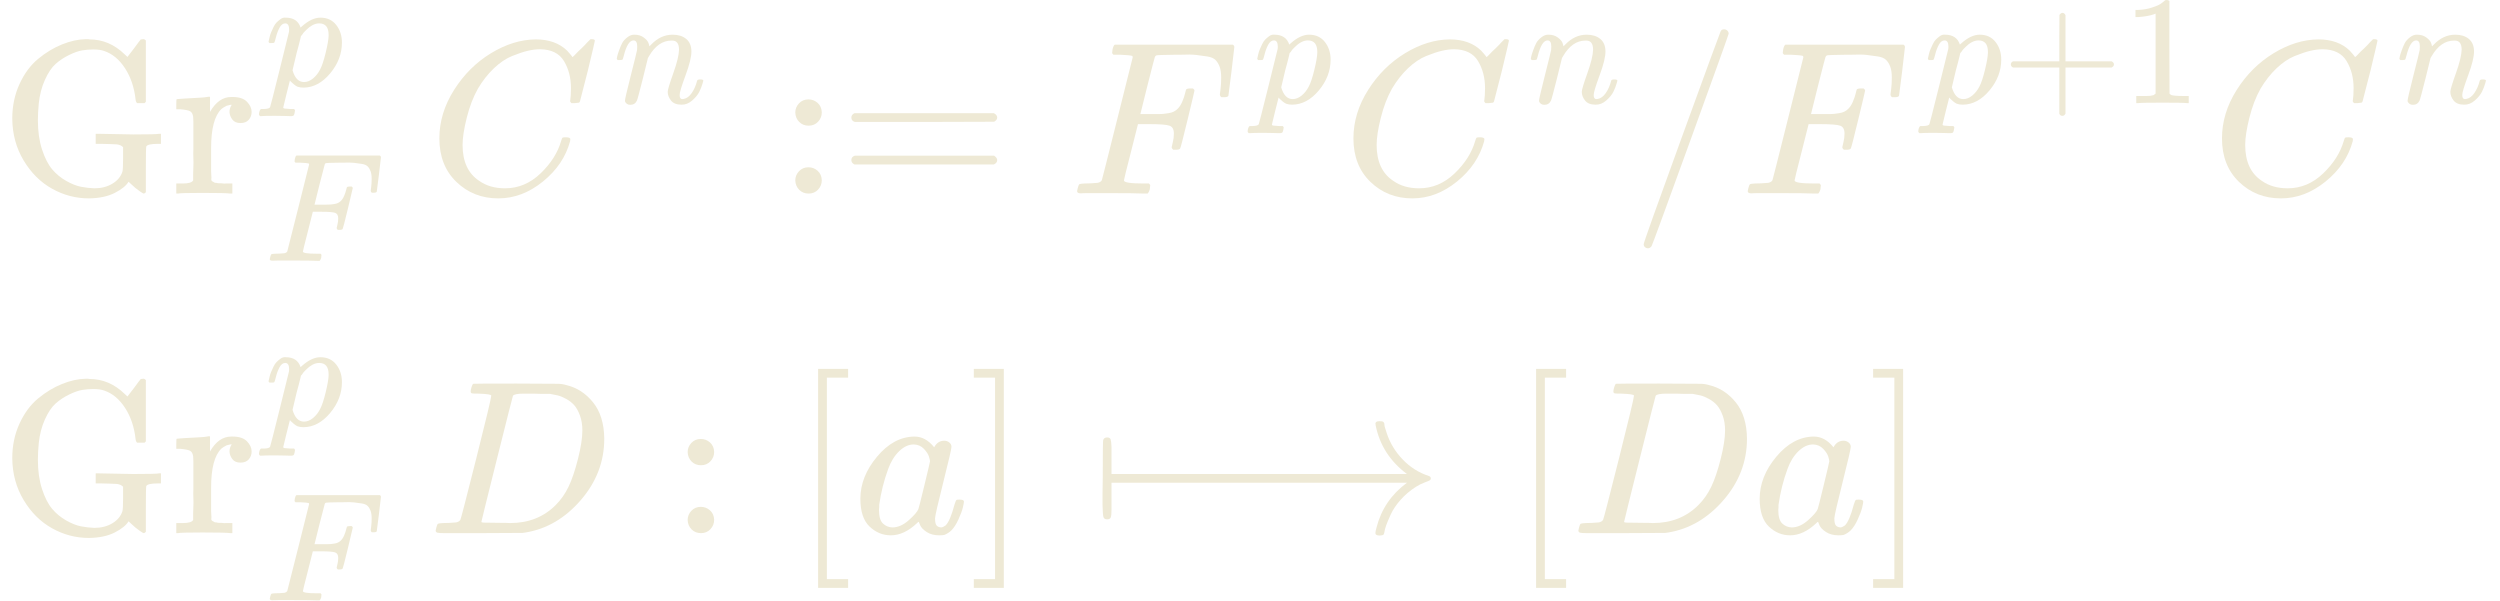
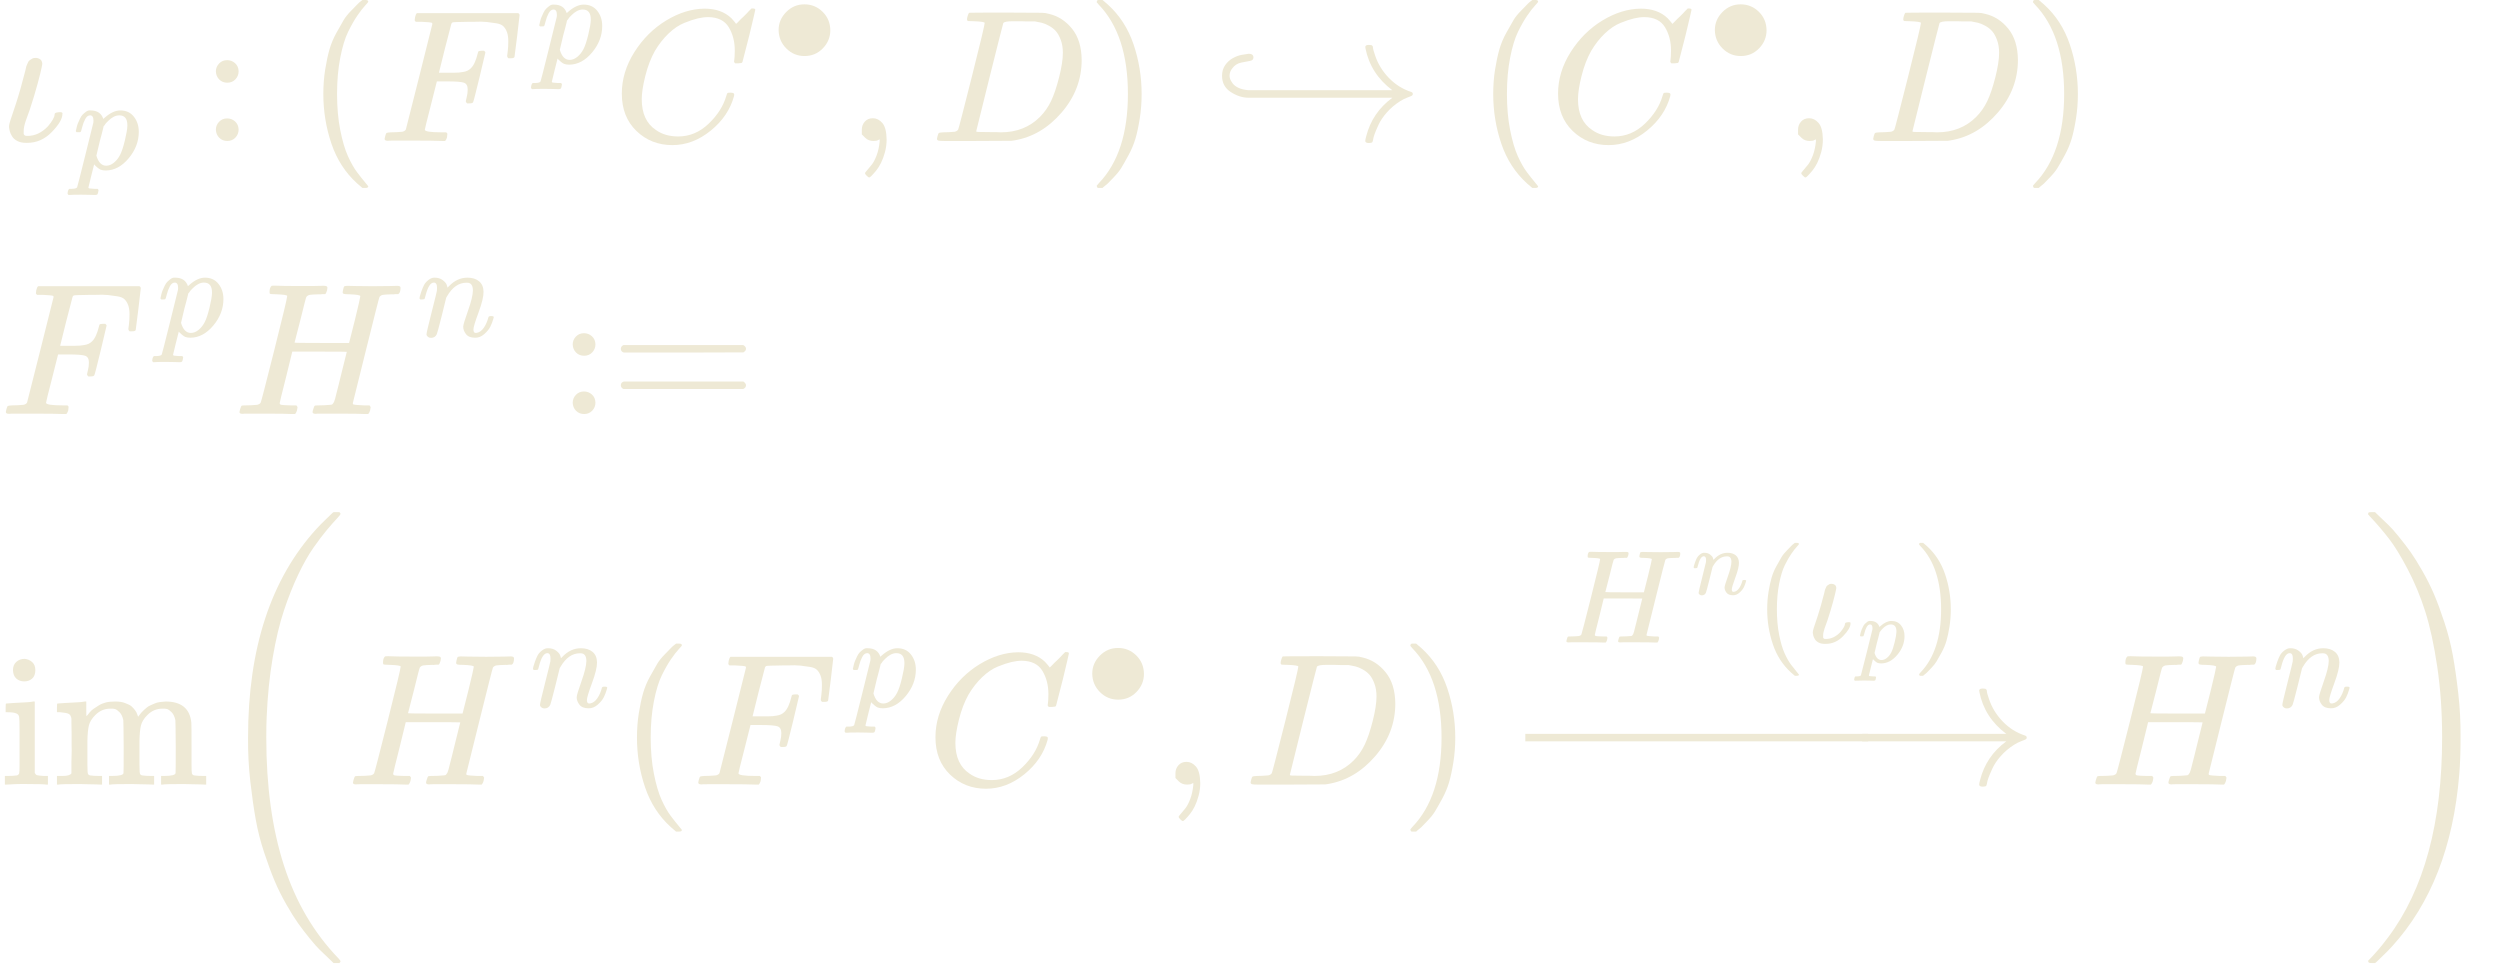
- <svg xmlns="http://www.w3.org/2000/svg" width="273.984" height="65.803" viewBox="0 0 11416 2741.8">
-   <svg x="0" y="0" width="11416" height="1191.2" viewBox="0 -883.9 11416 1191.2">
+ <svg xmlns="http://www.w3.org/2000/svg" width="319.212" height="122.969" viewBox="0 0 13300.5 5123.7">
+   <svg x="0" y="0" width="11149.7" height="1037.2" viewBox="0 -750 11149.7 1037.2">
    <g stroke="#eee9d5" fill="#eee9d5" stroke-width="0" transform="scale(1,-1)">
      <g data-mml-node="math">
-         <g data-mml-node="msubsup">
-           <g data-mml-node="mi">
-             <path data-c="47" d="M56 342Q56 428 89 500T174 615T283 681T391 705Q394 705 400 705T408 704Q499 704 569 636L582 624L612 663Q639 700 643 704Q644 704 647 704T653 705H657Q660 705 666 699V419L660 413H626Q620 419 619 430Q610 512 571 572T476 651Q457 658 426 658Q401 658 376 654T316 633T254 592T205 519T177 411Q173 369 173 335Q173 259 192 201T238 111T302 58T370 31T431 24Q478 24 513 45T559 100Q562 110 562 160V212Q561 213 557 216T551 220T542 223T526 225T502 226T463 227H437V273H449L609 270Q715 270 727 273H735V227H721Q674 227 668 215Q666 211 666 108V6Q660 0 657 0Q653 0 639 10Q617 25 600 42L587 54Q571 27 524 3T406 -22Q317 -22 238 22T108 151T56 342Z" />
-             <path data-c="72" d="M36 46H50Q89 46 97 60V68Q97 77 97 91T98 122T98 161T98 203Q98 234 98 269T98 328L97 351Q94 370 83 376T38 385H20V408Q20 431 22 431L32 432Q42 433 60 434T96 436Q112 437 131 438T160 441T171 442H174V373Q213 441 271 441H277Q322 441 343 419T364 373Q364 352 351 337T313 322Q288 322 276 338T263 372Q263 381 265 388T270 400T273 405Q271 407 250 401Q234 393 226 386Q179 341 179 207V154Q179 141 179 127T179 101T180 81T180 66V61Q181 59 183 57T188 54T193 51T200 49T207 48T216 47T225 47T235 46T245 46H276V0H267Q249 3 140 3Q37 3 28 0H20V46H36Z" transform="translate(785,0)" />
-           </g>
-           <g data-mml-node="mi" transform="translate(1210,490.8) scale(0.707)">
+         <g data-mml-node="msub">
+           <g data-mml-node="mi">
+             <path data-c="1D704" d="M139 -10Q111 -10 92 0T64 25T52 52T48 74Q48 89 55 109T85 199T135 375L137 384Q139 394 140 397T145 409T151 422T160 431T173 439T190 442Q202 442 213 435T225 410Q225 404 214 358T181 238T137 107Q126 74 126 54Q126 43 126 39T130 31T142 27H147Q206 27 255 78Q272 98 281 114T290 138T295 149T313 153Q321 153 324 153T329 152T332 149T332 143Q332 106 276 48T145 -10H139Z" />
+           </g>
+           <g data-mml-node="mi" transform="translate(387,-150) scale(0.707)">
            <path data-c="1D45D" d="M23 287Q24 290 25 295T30 317T40 348T55 381T75 411T101 433T134 442Q209 442 230 378L240 387Q302 442 358 442Q423 442 460 395T497 281Q497 173 421 82T249 -10Q227 -10 210 -4Q199 1 187 11T168 28L161 36Q160 35 139 -51T118 -138Q118 -144 126 -145T163 -148H188Q194 -155 194 -157T191 -175Q188 -187 185 -190T172 -194Q170 -194 161 -194T127 -193T65 -192Q-5 -192 -24 -194H-32Q-39 -187 -39 -183Q-37 -156 -26 -148H-6Q28 -147 33 -136Q36 -130 94 103T155 350Q156 355 156 364Q156 405 131 405Q109 405 94 377T71 316T59 280Q57 278 43 278H29Q23 284 23 287ZM178 102Q200 26 252 26Q282 26 310 49T356 107Q374 141 392 215T411 325V331Q411 405 350 405Q339 405 328 402T306 393T286 380T269 365T254 350T243 336T235 326L232 322Q232 321 229 308T218 264T204 212Q178 106 178 102Z" />
          </g>
-           <g data-mml-node="mi" transform="translate(1210,-307.2) scale(0.707)">
-             <path data-c="1D439" d="M48 1Q31 1 31 11Q31 13 34 25Q38 41 42 43T65 46Q92 46 125 49Q139 52 144 61Q146 66 215 342T285 622Q285 629 281 629Q273 632 228 634H197Q191 640 191 642T193 659Q197 676 203 680H742Q749 676 749 669Q749 664 736 557T722 447Q720 440 702 440H690Q683 445 683 453Q683 454 686 477T689 530Q689 560 682 579T663 610T626 626T575 633T503 634H480Q398 633 393 631Q388 629 386 623Q385 622 352 492L320 363H375Q378 363 398 363T426 364T448 367T472 374T489 386Q502 398 511 419T524 457T529 475Q532 480 548 480H560Q567 475 567 470Q567 467 536 339T502 207Q500 200 482 200H470Q463 206 463 212Q463 215 468 234T473 274Q473 303 453 310T364 317H309L277 190Q245 66 245 60Q245 46 334 46H359Q365 40 365 39T363 19Q359 6 353 0H336Q295 2 185 2Q120 2 86 2T48 1Z" />
-           </g>
-         </g>
-         <g data-mml-node="msup" transform="translate(1956.3,0)">
-           <g data-mml-node="mi">
-             <path data-c="1D436" d="M50 252Q50 367 117 473T286 641T490 704Q580 704 633 653Q642 643 648 636T656 626L657 623Q660 623 684 649Q691 655 699 663T715 679T725 690L740 705H746Q760 705 760 698Q760 694 728 561Q692 422 692 421Q690 416 687 415T669 413H653Q647 419 647 422Q647 423 648 429T650 449T651 481Q651 552 619 605T510 659Q484 659 454 652T382 628T299 572T226 479Q194 422 175 346T156 222Q156 108 232 58Q280 24 350 24Q441 24 512 92T606 240Q610 253 612 255T628 257Q648 257 648 248Q648 243 647 239Q618 132 523 55T319 -22Q206 -22 128 53T50 252Z" />
-           </g>
-           <g data-mml-node="mi" transform="translate(845.3,413) scale(0.707)">
-             <path data-c="1D45B" d="M21 287Q22 293 24 303T36 341T56 388T89 425T135 442Q171 442 195 424T225 390T231 369Q231 367 232 367L243 378Q304 442 382 442Q436 442 469 415T503 336T465 179T427 52Q427 26 444 26Q450 26 453 27Q482 32 505 65T540 145Q542 153 560 153Q580 153 580 145Q580 144 576 130Q568 101 554 73T508 17T439 -10Q392 -10 371 17T350 73Q350 92 386 193T423 345Q423 404 379 404H374Q288 404 229 303L222 291L189 157Q156 26 151 16Q138 -11 108 -11Q95 -11 87 -5T76 7T74 17Q74 30 112 180T152 343Q153 348 153 366Q153 405 129 405Q91 405 66 305Q60 285 60 284Q58 278 41 278H27Q21 284 21 287Z" />
-           </g>
-         </g>
-         <g data-mml-node="mo" transform="translate(3553.6,0)">
-           <g data-mml-node="text">
-             <path data-c="3A" d="M78 370Q78 394 95 412T138 430Q162 430 180 414T199 371Q199 346 182 328T139 310T96 327T78 370ZM78 60Q78 84 95 102T138 120Q162 120 180 104T199 61Q199 36 182 18T139 0T96 17T78 60Z" />
-           </g>
-           <g data-mml-node="text" transform="translate(278,0)">
-             <path data-c="3D" d="M56 347Q56 360 70 367H707Q722 359 722 347Q722 336 708 328L390 327H72Q56 332 56 347ZM56 153Q56 168 72 173H708Q722 163 722 153Q722 140 707 133H70Q56 140 56 153Z" />
-           </g>
-         </g>
-         <g data-mml-node="msup" transform="translate(4887.4,0)">
+         </g>
+         <g data-mml-node="mo" transform="translate(1070.5,0)">
+           <path data-c="3A" d="M78 370Q78 394 95 412T138 430Q162 430 180 414T199 371Q199 346 182 328T139 310T96 327T78 370ZM78 60Q78 84 95 102T138 120Q162 120 180 104T199 61Q199 36 182 18T139 0T96 17T78 60Z" />
+         </g>
+         <g data-mml-node="mo" transform="translate(1626.2,0)">
+           <path data-c="28" d="M94 250Q94 319 104 381T127 488T164 576T202 643T244 695T277 729T302 750H315H319Q333 750 333 741Q333 738 316 720T275 667T226 581T184 443T167 250T184 58T225 -81T274 -167T316 -220T333 -241Q333 -250 318 -250H315H302L274 -226Q180 -141 137 -14T94 250Z" />
+         </g>
+         <g data-mml-node="msup" transform="translate(2015.2,0)">
          <g data-mml-node="mi">
            <path data-c="1D439" d="M48 1Q31 1 31 11Q31 13 34 25Q38 41 42 43T65 46Q92 46 125 49Q139 52 144 61Q146 66 215 342T285 622Q285 629 281 629Q273 632 228 634H197Q191 640 191 642T193 659Q197 676 203 680H742Q749 676 749 669Q749 664 736 557T722 447Q720 440 702 440H690Q683 445 683 453Q683 454 686 477T689 530Q689 560 682 579T663 610T626 626T575 633T503 634H480Q398 633 393 631Q388 629 386 623Q385 622 352 492L320 363H375Q378 363 398 363T426 364T448 367T472 374T489 386Q502 398 511 419T524 457T529 475Q532 480 548 480H560Q567 475 567 470Q567 467 536 339T502 207Q500 200 482 200H470Q463 206 463 212Q463 215 468 234T473 274Q473 303 453 310T364 317H309L277 190Q245 66 245 60Q245 46 334 46H359Q365 40 365 39T363 19Q359 6 353 0H336Q295 2 185 2Q120 2 86 2T48 1Z" />
          </g>
          <g data-mml-node="mi" transform="translate(837.3,413) scale(0.707)">
            <path data-c="1D45D" d="M23 287Q24 290 25 295T30 317T40 348T55 381T75 411T101 433T134 442Q209 442 230 378L240 387Q302 442 358 442Q423 442 460 395T497 281Q497 173 421 82T249 -10Q227 -10 210 -4Q199 1 187 11T168 28L161 36Q160 35 139 -51T118 -138Q118 -144 126 -145T163 -148H188Q194 -155 194 -157T191 -175Q188 -187 185 -190T172 -194Q170 -194 161 -194T127 -193T65 -192Q-5 -192 -24 -194H-32Q-39 -187 -39 -183Q-37 -156 -26 -148H-6Q28 -147 33 -136Q36 -130 94 103T155 350Q156 355 156 364Q156 405 131 405Q109 405 94 377T71 316T59 280Q57 278 43 278H29Q23 284 23 287ZM178 102Q200 26 252 26Q282 26 310 49T356 107Q374 141 392 215T411 325V331Q411 405 350 405Q339 405 328 402T306 393T286 380T269 365T254 350T243 336T235 326L232 322Q232 321 229 308T218 264T204 212Q178 106 178 102Z" />
          </g>
        </g>
-         <g data-mml-node="msup" transform="translate(6130.3,0)">
+         <g data-mml-node="msup" transform="translate(3258.2,0)">
          <g data-mml-node="mi">
            <path data-c="1D436" d="M50 252Q50 367 117 473T286 641T490 704Q580 704 633 653Q642 643 648 636T656 626L657 623Q660 623 684 649Q691 655 699 663T715 679T725 690L740 705H746Q760 705 760 698Q760 694 728 561Q692 422 692 421Q690 416 687 415T669 413H653Q647 419 647 422Q647 423 648 429T650 449T651 481Q651 552 619 605T510 659Q484 659 454 652T382 628T299 572T226 479Q194 422 175 346T156 222Q156 108 232 58Q280 24 350 24Q441 24 512 92T606 240Q610 253 612 255T628 257Q648 257 648 248Q648 243 647 239Q618 132 523 55T319 -22Q206 -22 128 53T50 252Z" />
          </g>
-           <g data-mml-node="mi" transform="translate(845.3,413) scale(0.707)">
-             <path data-c="1D45B" d="M21 287Q22 293 24 303T36 341T56 388T89 425T135 442Q171 442 195 424T225 390T231 369Q231 367 232 367L243 378Q304 442 382 442Q436 442 469 415T503 336T465 179T427 52Q427 26 444 26Q450 26 453 27Q482 32 505 65T540 145Q542 153 560 153Q580 153 580 145Q580 144 576 130Q568 101 554 73T508 17T439 -10Q392 -10 371 17T350 73Q350 92 386 193T423 345Q423 404 379 404H374Q288 404 229 303L222 291L189 157Q156 26 151 16Q138 -11 108 -11Q95 -11 87 -5T76 7T74 17Q74 30 112 180T152 343Q153 348 153 366Q153 405 129 405Q91 405 66 305Q60 285 60 284Q58 278 41 278H27Q21 284 21 287Z" />
-           </g>
-         </g>
-         <g data-mml-node="TeXAtom" data-mjx-texclass="ORD" transform="translate(7449.8,0)">
-           <g data-mml-node="mo">
-             <path data-c="2F" d="M423 750Q432 750 438 744T444 730Q444 725 271 248T92 -240Q85 -250 75 -250Q68 -250 62 -245T56 -231Q56 -221 230 257T407 740Q411 750 423 750Z" />
-           </g>
-         </g>
-         <g data-mml-node="msup" transform="translate(7949.8,0)">
-           <g data-mml-node="mi">
-             <path data-c="1D439" d="M48 1Q31 1 31 11Q31 13 34 25Q38 41 42 43T65 46Q92 46 125 49Q139 52 144 61Q146 66 215 342T285 622Q285 629 281 629Q273 632 228 634H197Q191 640 191 642T193 659Q197 676 203 680H742Q749 676 749 669Q749 664 736 557T722 447Q720 440 702 440H690Q683 445 683 453Q683 454 686 477T689 530Q689 560 682 579T663 610T626 626T575 633T503 634H480Q398 633 393 631Q388 629 386 623Q385 622 352 492L320 363H375Q378 363 398 363T426 364T448 367T472 374T489 386Q502 398 511 419T524 457T529 475Q532 480 548 480H560Q567 475 567 470Q567 467 536 339T502 207Q500 200 482 200H470Q463 206 463 212Q463 215 468 234T473 274Q473 303 453 310T364 317H309L277 190Q245 66 245 60Q245 46 334 46H359Q365 40 365 39T363 19Q359 6 353 0H336Q295 2 185 2Q120 2 86 2T48 1Z" />
-           </g>
-           <g data-mml-node="TeXAtom" transform="translate(837.3,413) scale(0.707)" data-mjx-texclass="ORD">
-             <g data-mml-node="mi">
-               <path data-c="1D45D" d="M23 287Q24 290 25 295T30 317T40 348T55 381T75 411T101 433T134 442Q209 442 230 378L240 387Q302 442 358 442Q423 442 460 395T497 281Q497 173 421 82T249 -10Q227 -10 210 -4Q199 1 187 11T168 28L161 36Q160 35 139 -51T118 -138Q118 -144 126 -145T163 -148H188Q194 -155 194 -157T191 -175Q188 -187 185 -190T172 -194Q170 -194 161 -194T127 -193T65 -192Q-5 -192 -24 -194H-32Q-39 -187 -39 -183Q-37 -156 -26 -148H-6Q28 -147 33 -136Q36 -130 94 103T155 350Q156 355 156 364Q156 405 131 405Q109 405 94 377T71 316T59 280Q57 278 43 278H29Q23 284 23 287ZM178 102Q200 26 252 26Q282 26 310 49T356 107Q374 141 392 215T411 325V331Q411 405 350 405Q339 405 328 402T306 393T286 380T269 365T254 350T243 336T235 326L232 322Q232 321 229 308T218 264T204 212Q178 106 178 102Z" />
-             </g>
-             <g data-mml-node="mo" transform="translate(503,0)">
-               <path data-c="2B" d="M56 237T56 250T70 270H369V420L370 570Q380 583 389 583Q402 583 409 568V270H707Q722 262 722 250T707 230H409V-68Q401 -82 391 -82H389H387Q375 -82 369 -68V230H70Q56 237 56 250Z" />
-             </g>
-             <g data-mml-node="mn" transform="translate(1281,0)">
-               <path data-c="31" d="M213 578L200 573Q186 568 160 563T102 556H83V602H102Q149 604 189 617T245 641T273 663Q275 666 285 666Q294 666 302 660V361L303 61Q310 54 315 52T339 48T401 46H427V0H416Q395 3 257 3Q121 3 100 0H88V46H114Q136 46 152 46T177 47T193 50T201 52T207 57T213 61V578Z" />
-             </g>
-           </g>
-         </g>
-         <g data-mml-node="msup" transform="translate(10096.5,0)">
+           <g data-mml-node="mo" transform="translate(845.3,413) scale(0.707)">
+             <path data-c="2219" d="M55 251Q55 328 112 386T249 444T386 388T444 249Q444 171 388 113T250 55Q170 55 113 112T55 251Z" />
+           </g>
+         </g>
+         <g data-mml-node="mo" transform="translate(4507,0)">
+           <path data-c="2C" d="M78 35T78 60T94 103T137 121Q165 121 187 96T210 8Q210 -27 201 -60T180 -117T154 -158T130 -185T117 -194Q113 -194 104 -185T95 -172Q95 -168 106 -156T131 -126T157 -76T173 -3V9L172 8Q170 7 167 6T161 3T152 1T140 0Q113 0 96 17Z" />
+         </g>
+         <g data-mml-node="mi" transform="translate(4951.7,0)">
+           <path data-c="1D437" d="M287 628Q287 635 230 637Q207 637 200 638T193 647Q193 655 197 667T204 682Q206 683 403 683Q570 682 590 682T630 676Q702 659 752 597T803 431Q803 275 696 151T444 3L430 1L236 0H125H72Q48 0 41 2T33 11Q33 13 36 25Q40 41 44 43T67 46Q94 46 127 49Q141 52 146 61Q149 65 218 339T287 628ZM703 469Q703 507 692 537T666 584T629 613T590 629T555 636Q553 636 541 636T512 636T479 637H436Q392 637 386 627Q384 623 313 339T242 52Q242 48 253 48T330 47Q335 47 349 47T373 46Q499 46 581 128Q617 164 640 212T683 339T703 469Z" />
+         </g>
+         <g data-mml-node="mo" transform="translate(5779.7,0)">
+           <path data-c="29" d="M60 749L64 750Q69 750 74 750H86L114 726Q208 641 251 514T294 250Q294 182 284 119T261 12T224 -76T186 -143T145 -194T113 -227T90 -246Q87 -249 86 -250H74Q66 -250 63 -250T58 -247T55 -238Q56 -237 66 -225Q221 -64 221 250T66 725Q56 737 55 738Q55 746 60 749Z" />
+         </g>
+         <g data-mml-node="mo" transform="translate(6446.5,0)">
+           <path data-c="21AA" d="M55 347Q55 380 72 404T113 441T159 458T197 464Q222 464 222 444Q222 429 204 426T157 417T110 387Q95 369 95 347Q95 339 98 330T111 307T142 283T196 270H961Q845 357 818 493Q818 494 818 496T817 499Q817 511 834 511H837Q846 511 849 510T855 506T858 497T861 481T869 456Q891 389 942 336T1061 261Q1070 258 1070 250Q1070 244 1065 241T1041 231T1003 212Q962 186 932 152T887 85T866 35T858 4Q856 -6 853 -8T837 -11Q817 -11 817 0Q817 7 822 25Q854 151 961 230H196Q149 230 102 260T55 347Z" />
+         </g>
+         <g data-mml-node="mo" transform="translate(7850.2,0)">
+           <path data-c="28" d="M94 250Q94 319 104 381T127 488T164 576T202 643T244 695T277 729T302 750H315H319Q333 750 333 741Q333 738 316 720T275 667T226 581T184 443T167 250T184 58T225 -81T274 -167T316 -220T333 -241Q333 -250 318 -250H315H302L274 -226Q180 -141 137 -14T94 250Z" />
+         </g>
+         <g data-mml-node="msup" transform="translate(8239.2,0)">
          <g data-mml-node="mi">
            <path data-c="1D436" d="M50 252Q50 367 117 473T286 641T490 704Q580 704 633 653Q642 643 648 636T656 626L657 623Q660 623 684 649Q691 655 699 663T715 679T725 690L740 705H746Q760 705 760 698Q760 694 728 561Q692 422 692 421Q690 416 687 415T669 413H653Q647 419 647 422Q647 423 648 429T650 449T651 481Q651 552 619 605T510 659Q484 659 454 652T382 628T299 572T226 479Q194 422 175 346T156 222Q156 108 232 58Q280 24 350 24Q441 24 512 92T606 240Q610 253 612 255T628 257Q648 257 648 248Q648 243 647 239Q618 132 523 55T319 -22Q206 -22 128 53T50 252Z" />
          </g>
-           <g data-mml-node="mi" transform="translate(845.3,413) scale(0.707)">
-             <path data-c="1D45B" d="M21 287Q22 293 24 303T36 341T56 388T89 425T135 442Q171 442 195 424T225 390T231 369Q231 367 232 367L243 378Q304 442 382 442Q436 442 469 415T503 336T465 179T427 52Q427 26 444 26Q450 26 453 27Q482 32 505 65T540 145Q542 153 560 153Q580 153 580 145Q580 144 576 130Q568 101 554 73T508 17T439 -10Q392 -10 371 17T350 73Q350 92 386 193T423 345Q423 404 379 404H374Q288 404 229 303L222 291L189 157Q156 26 151 16Q138 -11 108 -11Q95 -11 87 -5T76 7T74 17Q74 30 112 180T152 343Q153 348 153 366Q153 405 129 405Q91 405 66 305Q60 285 60 284Q58 278 41 278H27Q21 284 21 287Z" />
-           </g>
+           <g data-mml-node="mo" transform="translate(845.3,413) scale(0.707)">
+             <path data-c="2219" d="M55 251Q55 328 112 386T249 444T386 388T444 249Q444 171 388 113T250 55Q170 55 113 112T55 251Z" />
+           </g>
+         </g>
+         <g data-mml-node="mo" transform="translate(9488,0)">
+           <path data-c="2C" d="M78 35T78 60T94 103T137 121Q165 121 187 96T210 8Q210 -27 201 -60T180 -117T154 -158T130 -185T117 -194Q113 -194 104 -185T95 -172Q95 -168 106 -156T131 -126T157 -76T173 -3V9L172 8Q170 7 167 6T161 3T152 1T140 0Q113 0 96 17Z" />
+         </g>
+         <g data-mml-node="mi" transform="translate(9932.7,0)">
+           <path data-c="1D437" d="M287 628Q287 635 230 637Q207 637 200 638T193 647Q193 655 197 667T204 682Q206 683 403 683Q570 682 590 682T630 676Q702 659 752 597T803 431Q803 275 696 151T444 3L430 1L236 0H125H72Q48 0 41 2T33 11Q33 13 36 25Q40 41 44 43T67 46Q94 46 127 49Q141 52 146 61Q149 65 218 339T287 628ZM703 469Q703 507 692 537T666 584T629 613T590 629T555 636Q553 636 541 636T512 636T479 637H436Q392 637 386 627Q384 623 313 339T242 52Q242 48 253 48T330 47Q335 47 349 47T373 46Q499 46 581 128Q617 164 640 212T683 339T703 469Z" />
+         </g>
+         <g data-mml-node="mo" transform="translate(10760.7,0)">
+           <path data-c="29" d="M60 749L64 750Q69 750 74 750H86L114 726Q208 641 251 514T294 250Q294 182 284 119T261 12T224 -76T186 -143T145 -194T113 -227T90 -246Q87 -249 86 -250H74Q66 -250 63 -250T58 -247T55 -238Q56 -237 66 -225Q221 -64 221 250T66 725Q56 737 55 738Q55 746 60 749Z" />
        </g>
      </g>
    </g>
  </svg>
-   <svg x="0" y="1631.2" width="8809.4" height="1110.6" viewBox="0 -803.3 8809.4 1110.6">
+   <svg x="0" y="1477.2" width="4024.9" height="807.5" viewBox="0 -725.5 4024.9 807.5">
    <g stroke="#eee9d5" fill="#eee9d5" stroke-width="0" transform="scale(1,-1)">
      <g data-mml-node="math">
-         <g data-mml-node="msubsup">
-           <g data-mml-node="mi">
-             <path data-c="47" d="M56 342Q56 428 89 500T174 615T283 681T391 705Q394 705 400 705T408 704Q499 704 569 636L582 624L612 663Q639 700 643 704Q644 704 647 704T653 705H657Q660 705 666 699V419L660 413H626Q620 419 619 430Q610 512 571 572T476 651Q457 658 426 658Q401 658 376 654T316 633T254 592T205 519T177 411Q173 369 173 335Q173 259 192 201T238 111T302 58T370 31T431 24Q478 24 513 45T559 100Q562 110 562 160V212Q561 213 557 216T551 220T542 223T526 225T502 226T463 227H437V273H449L609 270Q715 270 727 273H735V227H721Q674 227 668 215Q666 211 666 108V6Q660 0 657 0Q653 0 639 10Q617 25 600 42L587 54Q571 27 524 3T406 -22Q317 -22 238 22T108 151T56 342Z" />
-             <path data-c="72" d="M36 46H50Q89 46 97 60V68Q97 77 97 91T98 122T98 161T98 203Q98 234 98 269T98 328L97 351Q94 370 83 376T38 385H20V408Q20 431 22 431L32 432Q42 433 60 434T96 436Q112 437 131 438T160 441T171 442H174V373Q213 441 271 441H277Q322 441 343 419T364 373Q364 352 351 337T313 322Q288 322 276 338T263 372Q263 381 265 388T270 400T273 405Q271 407 250 401Q234 393 226 386Q179 341 179 207V154Q179 141 179 127T179 101T180 81T180 66V61Q181 59 183 57T188 54T193 51T200 49T207 48T216 47T225 47T235 46T245 46H276V0H267Q249 3 140 3Q37 3 28 0H20V46H36Z" transform="translate(785,0)" />
-           </g>
-           <g data-mml-node="mi" transform="translate(1210,490.8) scale(0.707)">
+         <g data-mml-node="msup">
+           <g data-mml-node="mi">
+             <path data-c="1D439" d="M48 1Q31 1 31 11Q31 13 34 25Q38 41 42 43T65 46Q92 46 125 49Q139 52 144 61Q146 66 215 342T285 622Q285 629 281 629Q273 632 228 634H197Q191 640 191 642T193 659Q197 676 203 680H742Q749 676 749 669Q749 664 736 557T722 447Q720 440 702 440H690Q683 445 683 453Q683 454 686 477T689 530Q689 560 682 579T663 610T626 626T575 633T503 634H480Q398 633 393 631Q388 629 386 623Q385 622 352 492L320 363H375Q378 363 398 363T426 364T448 367T472 374T489 386Q502 398 511 419T524 457T529 475Q532 480 548 480H560Q567 475 567 470Q567 467 536 339T502 207Q500 200 482 200H470Q463 206 463 212Q463 215 468 234T473 274Q473 303 453 310T364 317H309L277 190Q245 66 245 60Q245 46 334 46H359Q365 40 365 39T363 19Q359 6 353 0H336Q295 2 185 2Q120 2 86 2T48 1Z" />
+           </g>
+           <g data-mml-node="mi" transform="translate(837.3,413) scale(0.707)">
            <path data-c="1D45D" d="M23 287Q24 290 25 295T30 317T40 348T55 381T75 411T101 433T134 442Q209 442 230 378L240 387Q302 442 358 442Q423 442 460 395T497 281Q497 173 421 82T249 -10Q227 -10 210 -4Q199 1 187 11T168 28L161 36Q160 35 139 -51T118 -138Q118 -144 126 -145T163 -148H188Q194 -155 194 -157T191 -175Q188 -187 185 -190T172 -194Q170 -194 161 -194T127 -193T65 -192Q-5 -192 -24 -194H-32Q-39 -187 -39 -183Q-37 -156 -26 -148H-6Q28 -147 33 -136Q36 -130 94 103T155 350Q156 355 156 364Q156 405 131 405Q109 405 94 377T71 316T59 280Q57 278 43 278H29Q23 284 23 287ZM178 102Q200 26 252 26Q282 26 310 49T356 107Q374 141 392 215T411 325V331Q411 405 350 405Q339 405 328 402T306 393T286 380T269 365T254 350T243 336T235 326L232 322Q232 321 229 308T218 264T204 212Q178 106 178 102Z" />
          </g>
-           <g data-mml-node="mi" transform="translate(1210,-307.2) scale(0.707)">
-             <path data-c="1D439" d="M48 1Q31 1 31 11Q31 13 34 25Q38 41 42 43T65 46Q92 46 125 49Q139 52 144 61Q146 66 215 342T285 622Q285 629 281 629Q273 632 228 634H197Q191 640 191 642T193 659Q197 676 203 680H742Q749 676 749 669Q749 664 736 557T722 447Q720 440 702 440H690Q683 445 683 453Q683 454 686 477T689 530Q689 560 682 579T663 610T626 626T575 633T503 634H480Q398 633 393 631Q388 629 386 623Q385 622 352 492L320 363H375Q378 363 398 363T426 364T448 367T472 374T489 386Q502 398 511 419T524 457T529 475Q532 480 548 480H560Q567 475 567 470Q567 467 536 339T502 207Q500 200 482 200H470Q463 206 463 212Q463 215 468 234T473 274Q473 303 453 310T364 317H309L277 190Q245 66 245 60Q245 46 334 46H359Q365 40 365 39T363 19Q359 6 353 0H336Q295 2 185 2Q120 2 86 2T48 1Z" />
-           </g>
-         </g>
-         <g data-mml-node="mi" transform="translate(1956.3,0)">
-           <path data-c="1D437" d="M287 628Q287 635 230 637Q207 637 200 638T193 647Q193 655 197 667T204 682Q206 683 403 683Q570 682 590 682T630 676Q702 659 752 597T803 431Q803 275 696 151T444 3L430 1L236 0H125H72Q48 0 41 2T33 11Q33 13 36 25Q40 41 44 43T67 46Q94 46 127 49Q141 52 146 61Q149 65 218 339T287 628ZM703 469Q703 507 692 537T666 584T629 613T590 629T555 636Q553 636 541 636T512 636T479 637H436Q392 637 386 627Q384 623 313 339T242 52Q242 48 253 48T330 47Q335 47 349 47T373 46Q499 46 581 128Q617 164 640 212T683 339T703 469Z" />
-         </g>
-         <g data-mml-node="mo" transform="translate(3062.1,0)">
-           <path data-c="3A" d="M78 370Q78 394 95 412T138 430Q162 430 180 414T199 371Q199 346 182 328T139 310T96 327T78 370ZM78 60Q78 84 95 102T138 120Q162 120 180 104T199 61Q199 36 182 18T139 0T96 17T78 60Z" />
-         </g>
-         <g data-mml-node="mo" transform="translate(3617.8,0)">
-           <path data-c="5B" d="M118 -250V750H255V710H158V-210H255V-250H118Z" />
-         </g>
-         <g data-mml-node="mi" transform="translate(3895.8,0)">
-           <path data-c="1D44E" d="M33 157Q33 258 109 349T280 441Q331 441 370 392Q386 422 416 422Q429 422 439 414T449 394Q449 381 412 234T374 68Q374 43 381 35T402 26Q411 27 422 35Q443 55 463 131Q469 151 473 152Q475 153 483 153H487Q506 153 506 144Q506 138 501 117T481 63T449 13Q436 0 417 -8Q409 -10 393 -10Q359 -10 336 5T306 36L300 51Q299 52 296 50Q294 48 292 46Q233 -10 172 -10Q117 -10 75 30T33 157ZM351 328Q351 334 346 350T323 385T277 405Q242 405 210 374T160 293Q131 214 119 129Q119 126 119 118T118 106Q118 61 136 44T179 26Q217 26 254 59T298 110Q300 114 325 217T351 328Z" />
-         </g>
-         <g data-mml-node="mo" transform="translate(4424.8,0)">
-           <path data-c="5D" d="M22 710V750H159V-250H22V-210H119V710H22Z" />
-         </g>
-         <g data-mml-node="mo" transform="translate(4980.6,0)">
-           <path data-c="27FC" d="M95 155V109Q95 83 92 73T75 63Q61 63 58 74T54 130Q54 140 54 180T55 250Q55 421 57 425Q61 437 75 437Q88 437 91 428T95 393V345V270H1444Q1328 357 1301 493Q1301 494 1301 496T1300 499Q1300 511 1317 511H1320Q1329 511 1332 510T1338 506T1341 497T1344 481T1352 456Q1374 389 1425 336T1544 261Q1553 258 1553 250Q1553 244 1548 241T1524 231T1486 212Q1445 186 1415 152T1370 85T1349 35T1341 4Q1339 -6 1336 -8T1320 -11Q1300 -11 1300 0Q1300 7 1305 25Q1337 151 1444 230H95V155Z" />
-         </g>
-         <g data-mml-node="mo" transform="translate(6896.4,0)">
-           <path data-c="5B" d="M118 -250V750H255V710H158V-210H255V-250H118Z" />
-         </g>
-         <g data-mml-node="mi" transform="translate(7174.4,0)">
-           <path data-c="1D437" d="M287 628Q287 635 230 637Q207 637 200 638T193 647Q193 655 197 667T204 682Q206 683 403 683Q570 682 590 682T630 676Q702 659 752 597T803 431Q803 275 696 151T444 3L430 1L236 0H125H72Q48 0 41 2T33 11Q33 13 36 25Q40 41 44 43T67 46Q94 46 127 49Q141 52 146 61Q149 65 218 339T287 628ZM703 469Q703 507 692 537T666 584T629 613T590 629T555 636Q553 636 541 636T512 636T479 637H436Q392 637 386 627Q384 623 313 339T242 52Q242 48 253 48T330 47Q335 47 349 47T373 46Q499 46 581 128Q617 164 640 212T683 339T703 469Z" />
-         </g>
-         <g data-mml-node="mi" transform="translate(8002.4,0)">
-           <path data-c="1D44E" d="M33 157Q33 258 109 349T280 441Q331 441 370 392Q386 422 416 422Q429 422 439 414T449 394Q449 381 412 234T374 68Q374 43 381 35T402 26Q411 27 422 35Q443 55 463 131Q469 151 473 152Q475 153 483 153H487Q506 153 506 144Q506 138 501 117T481 63T449 13Q436 0 417 -8Q409 -10 393 -10Q359 -10 336 5T306 36L300 51Q299 52 296 50Q294 48 292 46Q233 -10 172 -10Q117 -10 75 30T33 157ZM351 328Q351 334 346 350T323 385T277 405Q242 405 210 374T160 293Q131 214 119 129Q119 126 119 118T118 106Q118 61 136 44T179 26Q217 26 254 59T298 110Q300 114 325 217T351 328Z" />
-         </g>
-         <g data-mml-node="mo" transform="translate(8531.4,0)">
-           <path data-c="5D" d="M22 710V750H159V-250H22V-210H119V710H22Z" />
+         </g>
+         <g data-mml-node="msup" transform="translate(1243,0)">
+           <g data-mml-node="mi">
+             <path data-c="1D43B" d="M228 637Q194 637 192 641Q191 643 191 649Q191 673 202 682Q204 683 219 683Q260 681 355 681Q389 681 418 681T463 682T483 682Q499 682 499 672Q499 670 497 658Q492 641 487 638H485Q483 638 480 638T473 638T464 637T455 637Q416 636 405 634T387 623Q384 619 355 500Q348 474 340 442T328 395L324 380Q324 378 469 378H614L615 381Q615 384 646 504Q674 619 674 627T617 637Q594 637 587 639T580 648Q580 650 582 660Q586 677 588 679T604 682Q609 682 646 681T740 680Q802 680 835 681T871 682Q888 682 888 672Q888 645 876 638H874Q872 638 869 638T862 638T853 637T844 637Q805 636 794 634T776 623Q773 618 704 340T634 58Q634 51 638 51Q646 48 692 46H723Q729 38 729 37T726 19Q722 6 716 0H701Q664 2 567 2Q533 2 504 2T458 2T437 1Q420 1 420 10Q420 15 423 24Q428 43 433 45Q437 46 448 46H454Q481 46 514 49Q520 50 522 50T528 55T534 64T540 82T547 110T558 153Q565 181 569 198Q602 330 602 331T457 332H312L279 197Q245 63 245 58Q245 51 253 49T303 46H334Q340 38 340 37T337 19Q333 6 327 0H312Q275 2 178 2Q144 2 115 2T69 2T48 1Q31 1 31 10Q31 12 34 24Q39 43 44 45Q48 46 59 46H65Q92 46 125 49Q139 52 144 61Q147 65 216 339T285 628Q285 635 228 637Z" />
+           </g>
+           <g data-mml-node="mi" transform="translate(973.9,413) scale(0.707)">
+             <path data-c="1D45B" d="M21 287Q22 293 24 303T36 341T56 388T89 425T135 442Q171 442 195 424T225 390T231 369Q231 367 232 367L243 378Q304 442 382 442Q436 442 469 415T503 336T465 179T427 52Q427 26 444 26Q450 26 453 27Q482 32 505 65T540 145Q542 153 560 153Q580 153 580 145Q580 144 576 130Q568 101 554 73T508 17T439 -10Q392 -10 371 17T350 73Q350 92 386 193T423 345Q423 404 379 404H374Q288 404 229 303L222 291L189 157Q156 26 151 16Q138 -11 108 -11Q95 -11 87 -5T76 7T74 17Q74 30 112 180T152 343Q153 348 153 366Q153 405 129 405Q91 405 66 305Q60 285 60 284Q58 278 41 278H27Q21 284 21 287Z" />
+           </g>
+         </g>
+         <g data-mml-node="mo" transform="translate(2968.9,0)">
+           <g data-mml-node="text">
+             <path data-c="3A" d="M78 370Q78 394 95 412T138 430Q162 430 180 414T199 371Q199 346 182 328T139 310T96 327T78 370ZM78 60Q78 84 95 102T138 120Q162 120 180 104T199 61Q199 36 182 18T139 0T96 17T78 60Z" />
+           </g>
+           <g data-mml-node="text" transform="translate(278,0)">
+             <path data-c="3D" d="M56 347Q56 360 70 367H707Q722 359 722 347Q722 336 708 328L390 327H72Q56 332 56 347ZM56 153Q56 168 72 173H708Q722 163 722 153Q722 140 707 133H70Q56 140 56 153Z" />
+           </g>
+         </g>
+       </g>
+     </g>
+   </svg>
+   <svg x="0" y="2724.7" width="13300.5" height="2399" viewBox="0 -1449.5 13300.5 2399">
+     <g stroke="#eee9d5" fill="#eee9d5" stroke-width="0" transform="scale(1,-1)">
+       <g data-mml-node="math">
+         <g data-mml-node="mi">
+           <path data-c="69" d="M69 609Q69 637 87 653T131 669Q154 667 171 652T188 609Q188 579 171 564T129 549Q104 549 87 564T69 609ZM247 0Q232 3 143 3Q132 3 106 3T56 1L34 0H26V46H42Q70 46 91 49Q100 53 102 60T104 102V205V293Q104 345 102 359T88 378Q74 385 41 385H30V408Q30 431 32 431L42 432Q52 433 70 434T106 436Q123 437 142 438T171 441T182 442H185V62Q190 52 197 50T232 46H255V0H247Z" />
+           <path data-c="6D" d="M41 46H55Q94 46 102 60V68Q102 77 102 91T102 122T103 161T103 203Q103 234 103 269T102 328V351Q99 370 88 376T43 385H25V408Q25 431 27 431L37 432Q47 433 65 434T102 436Q119 437 138 438T167 441T178 442H181V402Q181 364 182 364T187 369T199 384T218 402T247 421T285 437Q305 442 336 442Q351 442 364 440T387 434T406 426T421 417T432 406T441 395T448 384T452 374T455 366L457 361L460 365Q463 369 466 373T475 384T488 397T503 410T523 422T546 432T572 439T603 442Q729 442 740 329Q741 322 741 190V104Q741 66 743 59T754 49Q775 46 803 46H819V0H811L788 1Q764 2 737 2T699 3Q596 3 587 0H579V46H595Q656 46 656 62Q657 64 657 200Q656 335 655 343Q649 371 635 385T611 402T585 404Q540 404 506 370Q479 343 472 315T464 232V168V108Q464 78 465 68T468 55T477 49Q498 46 526 46H542V0H534L510 1Q487 2 460 2T422 3Q319 3 310 0H302V46H318Q379 46 379 62Q380 64 380 200Q379 335 378 343Q372 371 358 385T334 402T308 404Q263 404 229 370Q202 343 195 315T187 232V168V108Q187 78 188 68T191 55T200 49Q221 46 249 46H265V0H257L234 1Q210 2 183 2T145 3Q42 3 33 0H25V46H41Z" transform="translate(278,0)" />
+         </g>
+         <g data-mml-node="mstyle" transform="translate(1111,0)">
+           <g data-mml-node="mspace" />
+         </g>
+         <g data-mml-node="mrow" transform="translate(1110.7,0)">
+           <g data-mml-node="mo" transform="translate(0 -0.5)">
+             <path data-c="28" d="M701 -940Q701 -943 695 -949H664Q662 -947 636 -922T591 -879T537 -818T475 -737T412 -636T350 -511T295 -362T250 -186T221 17T209 251Q209 962 573 1361Q596 1386 616 1405T649 1437T664 1450H695Q701 1444 701 1441Q701 1436 681 1415T629 1356T557 1261T476 1118T400 927T340 675T308 359Q306 321 306 250Q306 -139 400 -430T690 -924Q701 -936 701 -940Z" />
+           </g>
+           <g data-mml-node="msup" transform="translate(736,0)">
+             <g data-mml-node="mi">
+               <path data-c="1D43B" d="M228 637Q194 637 192 641Q191 643 191 649Q191 673 202 682Q204 683 219 683Q260 681 355 681Q389 681 418 681T463 682T483 682Q499 682 499 672Q499 670 497 658Q492 641 487 638H485Q483 638 480 638T473 638T464 637T455 637Q416 636 405 634T387 623Q384 619 355 500Q348 474 340 442T328 395L324 380Q324 378 469 378H614L615 381Q615 384 646 504Q674 619 674 627T617 637Q594 637 587 639T580 648Q580 650 582 660Q586 677 588 679T604 682Q609 682 646 681T740 680Q802 680 835 681T871 682Q888 682 888 672Q888 645 876 638H874Q872 638 869 638T862 638T853 637T844 637Q805 636 794 634T776 623Q773 618 704 340T634 58Q634 51 638 51Q646 48 692 46H723Q729 38 729 37T726 19Q722 6 716 0H701Q664 2 567 2Q533 2 504 2T458 2T437 1Q420 1 420 10Q420 15 423 24Q428 43 433 45Q437 46 448 46H454Q481 46 514 49Q520 50 522 50T528 55T534 64T540 82T547 110T558 153Q565 181 569 198Q602 330 602 331T457 332H312L279 197Q245 63 245 58Q245 51 253 49T303 46H334Q340 38 340 37T337 19Q333 6 327 0H312Q275 2 178 2Q144 2 115 2T69 2T48 1Q31 1 31 10Q31 12 34 24Q39 43 44 45Q48 46 59 46H65Q92 46 125 49Q139 52 144 61Q147 65 216 339T285 628Q285 635 228 637Z" />
+             </g>
+             <g data-mml-node="mi" transform="translate(973.9,413) scale(0.707)">
+               <path data-c="1D45B" d="M21 287Q22 293 24 303T36 341T56 388T89 425T135 442Q171 442 195 424T225 390T231 369Q231 367 232 367L243 378Q304 442 382 442Q436 442 469 415T503 336T465 179T427 52Q427 26 444 26Q450 26 453 27Q482 32 505 65T540 145Q542 153 560 153Q580 153 580 145Q580 144 576 130Q568 101 554 73T508 17T439 -10Q392 -10 371 17T350 73Q350 92 386 193T423 345Q423 404 379 404H374Q288 404 229 303L222 291L189 157Q156 26 151 16Q138 -11 108 -11Q95 -11 87 -5T76 7T74 17Q74 30 112 180T152 343Q153 348 153 366Q153 405 129 405Q91 405 66 305Q60 285 60 284Q58 278 41 278H27Q21 284 21 287Z" />
+             </g>
+           </g>
+           <g data-mml-node="mo" transform="translate(2184.1,0)">
+             <path data-c="28" d="M94 250Q94 319 104 381T127 488T164 576T202 643T244 695T277 729T302 750H315H319Q333 750 333 741Q333 738 316 720T275 667T226 581T184 443T167 250T184 58T225 -81T274 -167T316 -220T333 -241Q333 -250 318 -250H315H302L274 -226Q180 -141 137 -14T94 250Z" />
+           </g>
+           <g data-mml-node="msup" transform="translate(2573.1,0)">
+             <g data-mml-node="mi">
+               <path data-c="1D439" d="M48 1Q31 1 31 11Q31 13 34 25Q38 41 42 43T65 46Q92 46 125 49Q139 52 144 61Q146 66 215 342T285 622Q285 629 281 629Q273 632 228 634H197Q191 640 191 642T193 659Q197 676 203 680H742Q749 676 749 669Q749 664 736 557T722 447Q720 440 702 440H690Q683 445 683 453Q683 454 686 477T689 530Q689 560 682 579T663 610T626 626T575 633T503 634H480Q398 633 393 631Q388 629 386 623Q385 622 352 492L320 363H375Q378 363 398 363T426 364T448 367T472 374T489 386Q502 398 511 419T524 457T529 475Q532 480 548 480H560Q567 475 567 470Q567 467 536 339T502 207Q500 200 482 200H470Q463 206 463 212Q463 215 468 234T473 274Q473 303 453 310T364 317H309L277 190Q245 66 245 60Q245 46 334 46H359Q365 40 365 39T363 19Q359 6 353 0H336Q295 2 185 2Q120 2 86 2T48 1Z" />
+             </g>
+             <g data-mml-node="mi" transform="translate(837.3,413) scale(0.707)">
+               <path data-c="1D45D" d="M23 287Q24 290 25 295T30 317T40 348T55 381T75 411T101 433T134 442Q209 442 230 378L240 387Q302 442 358 442Q423 442 460 395T497 281Q497 173 421 82T249 -10Q227 -10 210 -4Q199 1 187 11T168 28L161 36Q160 35 139 -51T118 -138Q118 -144 126 -145T163 -148H188Q194 -155 194 -157T191 -175Q188 -187 185 -190T172 -194Q170 -194 161 -194T127 -193T65 -192Q-5 -192 -24 -194H-32Q-39 -187 -39 -183Q-37 -156 -26 -148H-6Q28 -147 33 -136Q36 -130 94 103T155 350Q156 355 156 364Q156 405 131 405Q109 405 94 377T71 316T59 280Q57 278 43 278H29Q23 284 23 287ZM178 102Q200 26 252 26Q282 26 310 49T356 107Q374 141 392 215T411 325V331Q411 405 350 405Q339 405 328 402T306 393T286 380T269 365T254 350T243 336T235 326L232 322Q232 321 229 308T218 264T204 212Q178 106 178 102Z" />
+             </g>
+           </g>
+           <g data-mml-node="msup" transform="translate(3816.1,0)">
+             <g data-mml-node="mi">
+               <path data-c="1D436" d="M50 252Q50 367 117 473T286 641T490 704Q580 704 633 653Q642 643 648 636T656 626L657 623Q660 623 684 649Q691 655 699 663T715 679T725 690L740 705H746Q760 705 760 698Q760 694 728 561Q692 422 692 421Q690 416 687 415T669 413H653Q647 419 647 422Q647 423 648 429T650 449T651 481Q651 552 619 605T510 659Q484 659 454 652T382 628T299 572T226 479Q194 422 175 346T156 222Q156 108 232 58Q280 24 350 24Q441 24 512 92T606 240Q610 253 612 255T628 257Q648 257 648 248Q648 243 647 239Q618 132 523 55T319 -22Q206 -22 128 53T50 252Z" />
+             </g>
+             <g data-mml-node="mo" transform="translate(845.3,413) scale(0.707)">
+               <path data-c="2219" d="M55 251Q55 328 112 386T249 444T386 388T444 249Q444 171 388 113T250 55Q170 55 113 112T55 251Z" />
+             </g>
+           </g>
+           <g data-mml-node="mo" transform="translate(5064.9,0)">
+             <path data-c="2C" d="M78 35T78 60T94 103T137 121Q165 121 187 96T210 8Q210 -27 201 -60T180 -117T154 -158T130 -185T117 -194Q113 -194 104 -185T95 -172Q95 -168 106 -156T131 -126T157 -76T173 -3V9L172 8Q170 7 167 6T161 3T152 1T140 0Q113 0 96 17Z" />
+           </g>
+           <g data-mml-node="mi" transform="translate(5509.6,0)">
+             <path data-c="1D437" d="M287 628Q287 635 230 637Q207 637 200 638T193 647Q193 655 197 667T204 682Q206 683 403 683Q570 682 590 682T630 676Q702 659 752 597T803 431Q803 275 696 151T444 3L430 1L236 0H125H72Q48 0 41 2T33 11Q33 13 36 25Q40 41 44 43T67 46Q94 46 127 49Q141 52 146 61Q149 65 218 339T287 628ZM703 469Q703 507 692 537T666 584T629 613T590 629T555 636Q553 636 541 636T512 636T479 637H436Q392 637 386 627Q384 623 313 339T242 52Q242 48 253 48T330 47Q335 47 349 47T373 46Q499 46 581 128Q617 164 640 212T683 339T703 469Z" />
+           </g>
+           <g data-mml-node="mo" transform="translate(6337.6,0)">
+             <path data-c="29" d="M60 749L64 750Q69 750 74 750H86L114 726Q208 641 251 514T294 250Q294 182 284 119T261 12T224 -76T186 -143T145 -194T113 -227T90 -246Q87 -249 86 -250H74Q66 -250 63 -250T58 -247T55 -238Q56 -237 66 -225Q221 -64 221 250T66 725Q56 737 55 738Q55 746 60 749Z" />
+           </g>
+           <g data-mml-node="mover" transform="translate(7004.3,0)">
+             <g data-mml-node="mstyle">
+               <g data-mml-node="mo">
+                 <path data-c="2192" d="M56 237T56 250T70 270H835Q719 357 692 493Q692 494 692 496T691 499Q691 511 708 511H711Q720 511 723 510T729 506T732 497T735 481T743 456Q765 389 816 336T935 261Q944 258 944 250Q944 244 939 241T915 231T877 212Q836 186 806 152T761 85T740 35T732 4Q730 -6 727 -8T711 -11Q691 -11 691 0Q691 7 696 25Q728 151 835 230H70Q56 237 56 250Z" transform="translate(1723.6,0)" />
+                 <svg width="1823.6" height="865" x="0" y="-182" viewBox="455.9 -182 1823.6 865">
+                   <path data-c="2212" d="M84 237T84 250T98 270H679Q694 262 694 250T679 230H98Q84 237 84 250Z" transform="scale(3.516,1)" />
+                 </svg>
+               </g>
+             </g>
+             <g data-mml-node="mpadded" transform="translate(0,897.1) scale(0.707)">
+               <g transform="translate(278,-200)">
+                 <g data-mml-node="msup">
+                   <g data-mml-node="mi">
+                     <path data-c="1D43B" d="M228 637Q194 637 192 641Q191 643 191 649Q191 673 202 682Q204 683 219 683Q260 681 355 681Q389 681 418 681T463 682T483 682Q499 682 499 672Q499 670 497 658Q492 641 487 638H485Q483 638 480 638T473 638T464 637T455 637Q416 636 405 634T387 623Q384 619 355 500Q348 474 340 442T328 395L324 380Q324 378 469 378H614L615 381Q615 384 646 504Q674 619 674 627T617 637Q594 637 587 639T580 648Q580 650 582 660Q586 677 588 679T604 682Q609 682 646 681T740 680Q802 680 835 681T871 682Q888 682 888 672Q888 645 876 638H874Q872 638 869 638T862 638T853 637T844 637Q805 636 794 634T776 623Q773 618 704 340T634 58Q634 51 638 51Q646 48 692 46H723Q729 38 729 37T726 19Q722 6 716 0H701Q664 2 567 2Q533 2 504 2T458 2T437 1Q420 1 420 10Q420 15 423 24Q428 43 433 45Q437 46 448 46H454Q481 46 514 49Q520 50 522 50T528 55T534 64T540 82T547 110T558 153Q565 181 569 198Q602 330 602 331T457 332H312L279 197Q245 63 245 58Q245 51 253 49T303 46H334Q340 38 340 37T337 19Q333 6 327 0H312Q275 2 178 2Q144 2 115 2T69 2T48 1Q31 1 31 10Q31 12 34 24Q39 43 44 45Q48 46 59 46H65Q92 46 125 49Q139 52 144 61Q147 65 216 339T285 628Q285 635 228 637Z" />
+                   </g>
+                   <g data-mml-node="mi" transform="translate(973.9,363) scale(0.707)">
+                     <path data-c="1D45B" d="M21 287Q22 293 24 303T36 341T56 388T89 425T135 442Q171 442 195 424T225 390T231 369Q231 367 232 367L243 378Q304 442 382 442Q436 442 469 415T503 336T465 179T427 52Q427 26 444 26Q450 26 453 27Q482 32 505 65T540 145Q542 153 560 153Q580 153 580 145Q580 144 576 130Q568 101 554 73T508 17T439 -10Q392 -10 371 17T350 73Q350 92 386 193T423 345Q423 404 379 404H374Q288 404 229 303L222 291L189 157Q156 26 151 16Q138 -11 108 -11Q95 -11 87 -5T76 7T74 17Q74 30 112 180T152 343Q153 348 153 366Q153 405 129 405Q91 405 66 305Q60 285 60 284Q58 278 41 278H27Q21 284 21 287Z" />
+                   </g>
+                 </g>
+                 <g data-mml-node="mo" transform="translate(1448.1,0)">
+                   <path data-c="28" d="M94 250Q94 319 104 381T127 488T164 576T202 643T244 695T277 729T302 750H315H319Q333 750 333 741Q333 738 316 720T275 667T226 581T184 443T167 250T184 58T225 -81T274 -167T316 -220T333 -241Q333 -250 318 -250H315H302L274 -226Q180 -141 137 -14T94 250Z" />
+                 </g>
+                 <g data-mml-node="msub" transform="translate(1837.1,0)">
+                   <g data-mml-node="mi">
+                     <path data-c="1D704" d="M139 -10Q111 -10 92 0T64 25T52 52T48 74Q48 89 55 109T85 199T135 375L137 384Q139 394 140 397T145 409T151 422T160 431T173 439T190 442Q202 442 213 435T225 410Q225 404 214 358T181 238T137 107Q126 74 126 54Q126 43 126 39T130 31T142 27H147Q206 27 255 78Q272 98 281 114T290 138T295 149T313 153Q321 153 324 153T329 152T332 149T332 143Q332 106 276 48T145 -10H139Z" />
+                   </g>
+                   <g data-mml-node="mi" transform="translate(387,-150) scale(0.707)">
+                     <path data-c="1D45D" d="M23 287Q24 290 25 295T30 317T40 348T55 381T75 411T101 433T134 442Q209 442 230 378L240 387Q302 442 358 442Q423 442 460 395T497 281Q497 173 421 82T249 -10Q227 -10 210 -4Q199 1 187 11T168 28L161 36Q160 35 139 -51T118 -138Q118 -144 126 -145T163 -148H188Q194 -155 194 -157T191 -175Q188 -187 185 -190T172 -194Q170 -194 161 -194T127 -193T65 -192Q-5 -192 -24 -194H-32Q-39 -187 -39 -183Q-37 -156 -26 -148H-6Q28 -147 33 -136Q36 -130 94 103T155 350Q156 355 156 364Q156 405 131 405Q109 405 94 377T71 316T59 280Q57 278 43 278H29Q23 284 23 287ZM178 102Q200 26 252 26Q282 26 310 49T356 107Q374 141 392 215T411 325V331Q411 405 350 405Q339 405 328 402T306 393T286 380T269 365T254 350T243 336T235 326L232 322Q232 321 229 308T218 264T204 212Q178 106 178 102Z" />
+                   </g>
+                 </g>
+                 <g data-mml-node="mo" transform="translate(2629.8,0)">
+                   <path data-c="29" d="M60 749L64 750Q69 750 74 750H86L114 726Q208 641 251 514T294 250Q294 182 284 119T261 12T224 -76T186 -143T145 -194T113 -227T90 -246Q87 -249 86 -250H74Q66 -250 63 -250T58 -247T55 -238Q56 -237 66 -225Q221 -64 221 250T66 725Q56 737 55 738Q55 746 60 749Z" />
+                 </g>
+                 <g data-mml-node="mspace" transform="translate(3018.8,0)" />
+               </g>
+             </g>
+           </g>
+           <g data-mml-node="msup" transform="translate(10005.7,0)">
+             <g data-mml-node="mi">
+               <path data-c="1D43B" d="M228 637Q194 637 192 641Q191 643 191 649Q191 673 202 682Q204 683 219 683Q260 681 355 681Q389 681 418 681T463 682T483 682Q499 682 499 672Q499 670 497 658Q492 641 487 638H485Q483 638 480 638T473 638T464 637T455 637Q416 636 405 634T387 623Q384 619 355 500Q348 474 340 442T328 395L324 380Q324 378 469 378H614L615 381Q615 384 646 504Q674 619 674 627T617 637Q594 637 587 639T580 648Q580 650 582 660Q586 677 588 679T604 682Q609 682 646 681T740 680Q802 680 835 681T871 682Q888 682 888 672Q888 645 876 638H874Q872 638 869 638T862 638T853 637T844 637Q805 636 794 634T776 623Q773 618 704 340T634 58Q634 51 638 51Q646 48 692 46H723Q729 38 729 37T726 19Q722 6 716 0H701Q664 2 567 2Q533 2 504 2T458 2T437 1Q420 1 420 10Q420 15 423 24Q428 43 433 45Q437 46 448 46H454Q481 46 514 49Q520 50 522 50T528 55T534 64T540 82T547 110T558 153Q565 181 569 198Q602 330 602 331T457 332H312L279 197Q245 63 245 58Q245 51 253 49T303 46H334Q340 38 340 37T337 19Q333 6 327 0H312Q275 2 178 2Q144 2 115 2T69 2T48 1Q31 1 31 10Q31 12 34 24Q39 43 44 45Q48 46 59 46H65Q92 46 125 49Q139 52 144 61Q147 65 216 339T285 628Q285 635 228 637Z" />
+             </g>
+             <g data-mml-node="mi" transform="translate(973.9,413) scale(0.707)">
+               <path data-c="1D45B" d="M21 287Q22 293 24 303T36 341T56 388T89 425T135 442Q171 442 195 424T225 390T231 369Q231 367 232 367L243 378Q304 442 382 442Q436 442 469 415T503 336T465 179T427 52Q427 26 444 26Q450 26 453 27Q482 32 505 65T540 145Q542 153 560 153Q580 153 580 145Q580 144 576 130Q568 101 554 73T508 17T439 -10Q392 -10 371 17T350 73Q350 92 386 193T423 345Q423 404 379 404H374Q288 404 229 303L222 291L189 157Q156 26 151 16Q138 -11 108 -11Q95 -11 87 -5T76 7T74 17Q74 30 112 180T152 343Q153 348 153 366Q153 405 129 405Q91 405 66 305Q60 285 60 284Q58 278 41 278H27Q21 284 21 287Z" />
+             </g>
+           </g>
+           <g data-mml-node="mo" transform="translate(11453.9,0) translate(0 -0.5)">
+             <path data-c="29" d="M34 1438Q34 1446 37 1448T50 1450H56H71Q73 1448 99 1423T144 1380T198 1319T260 1238T323 1137T385 1013T440 864T485 688T514 485T526 251Q526 134 519 53Q472 -519 162 -860Q139 -885 119 -904T86 -936T71 -949H56Q43 -949 39 -947T34 -937Q88 -883 140 -813Q428 -430 428 251Q428 453 402 628T338 922T245 1146T145 1309T46 1425Q44 1427 42 1429T39 1433T36 1436L34 1438Z" />
+           </g>
        </g>
      </g>
    </g>
  </svg>
</svg>
